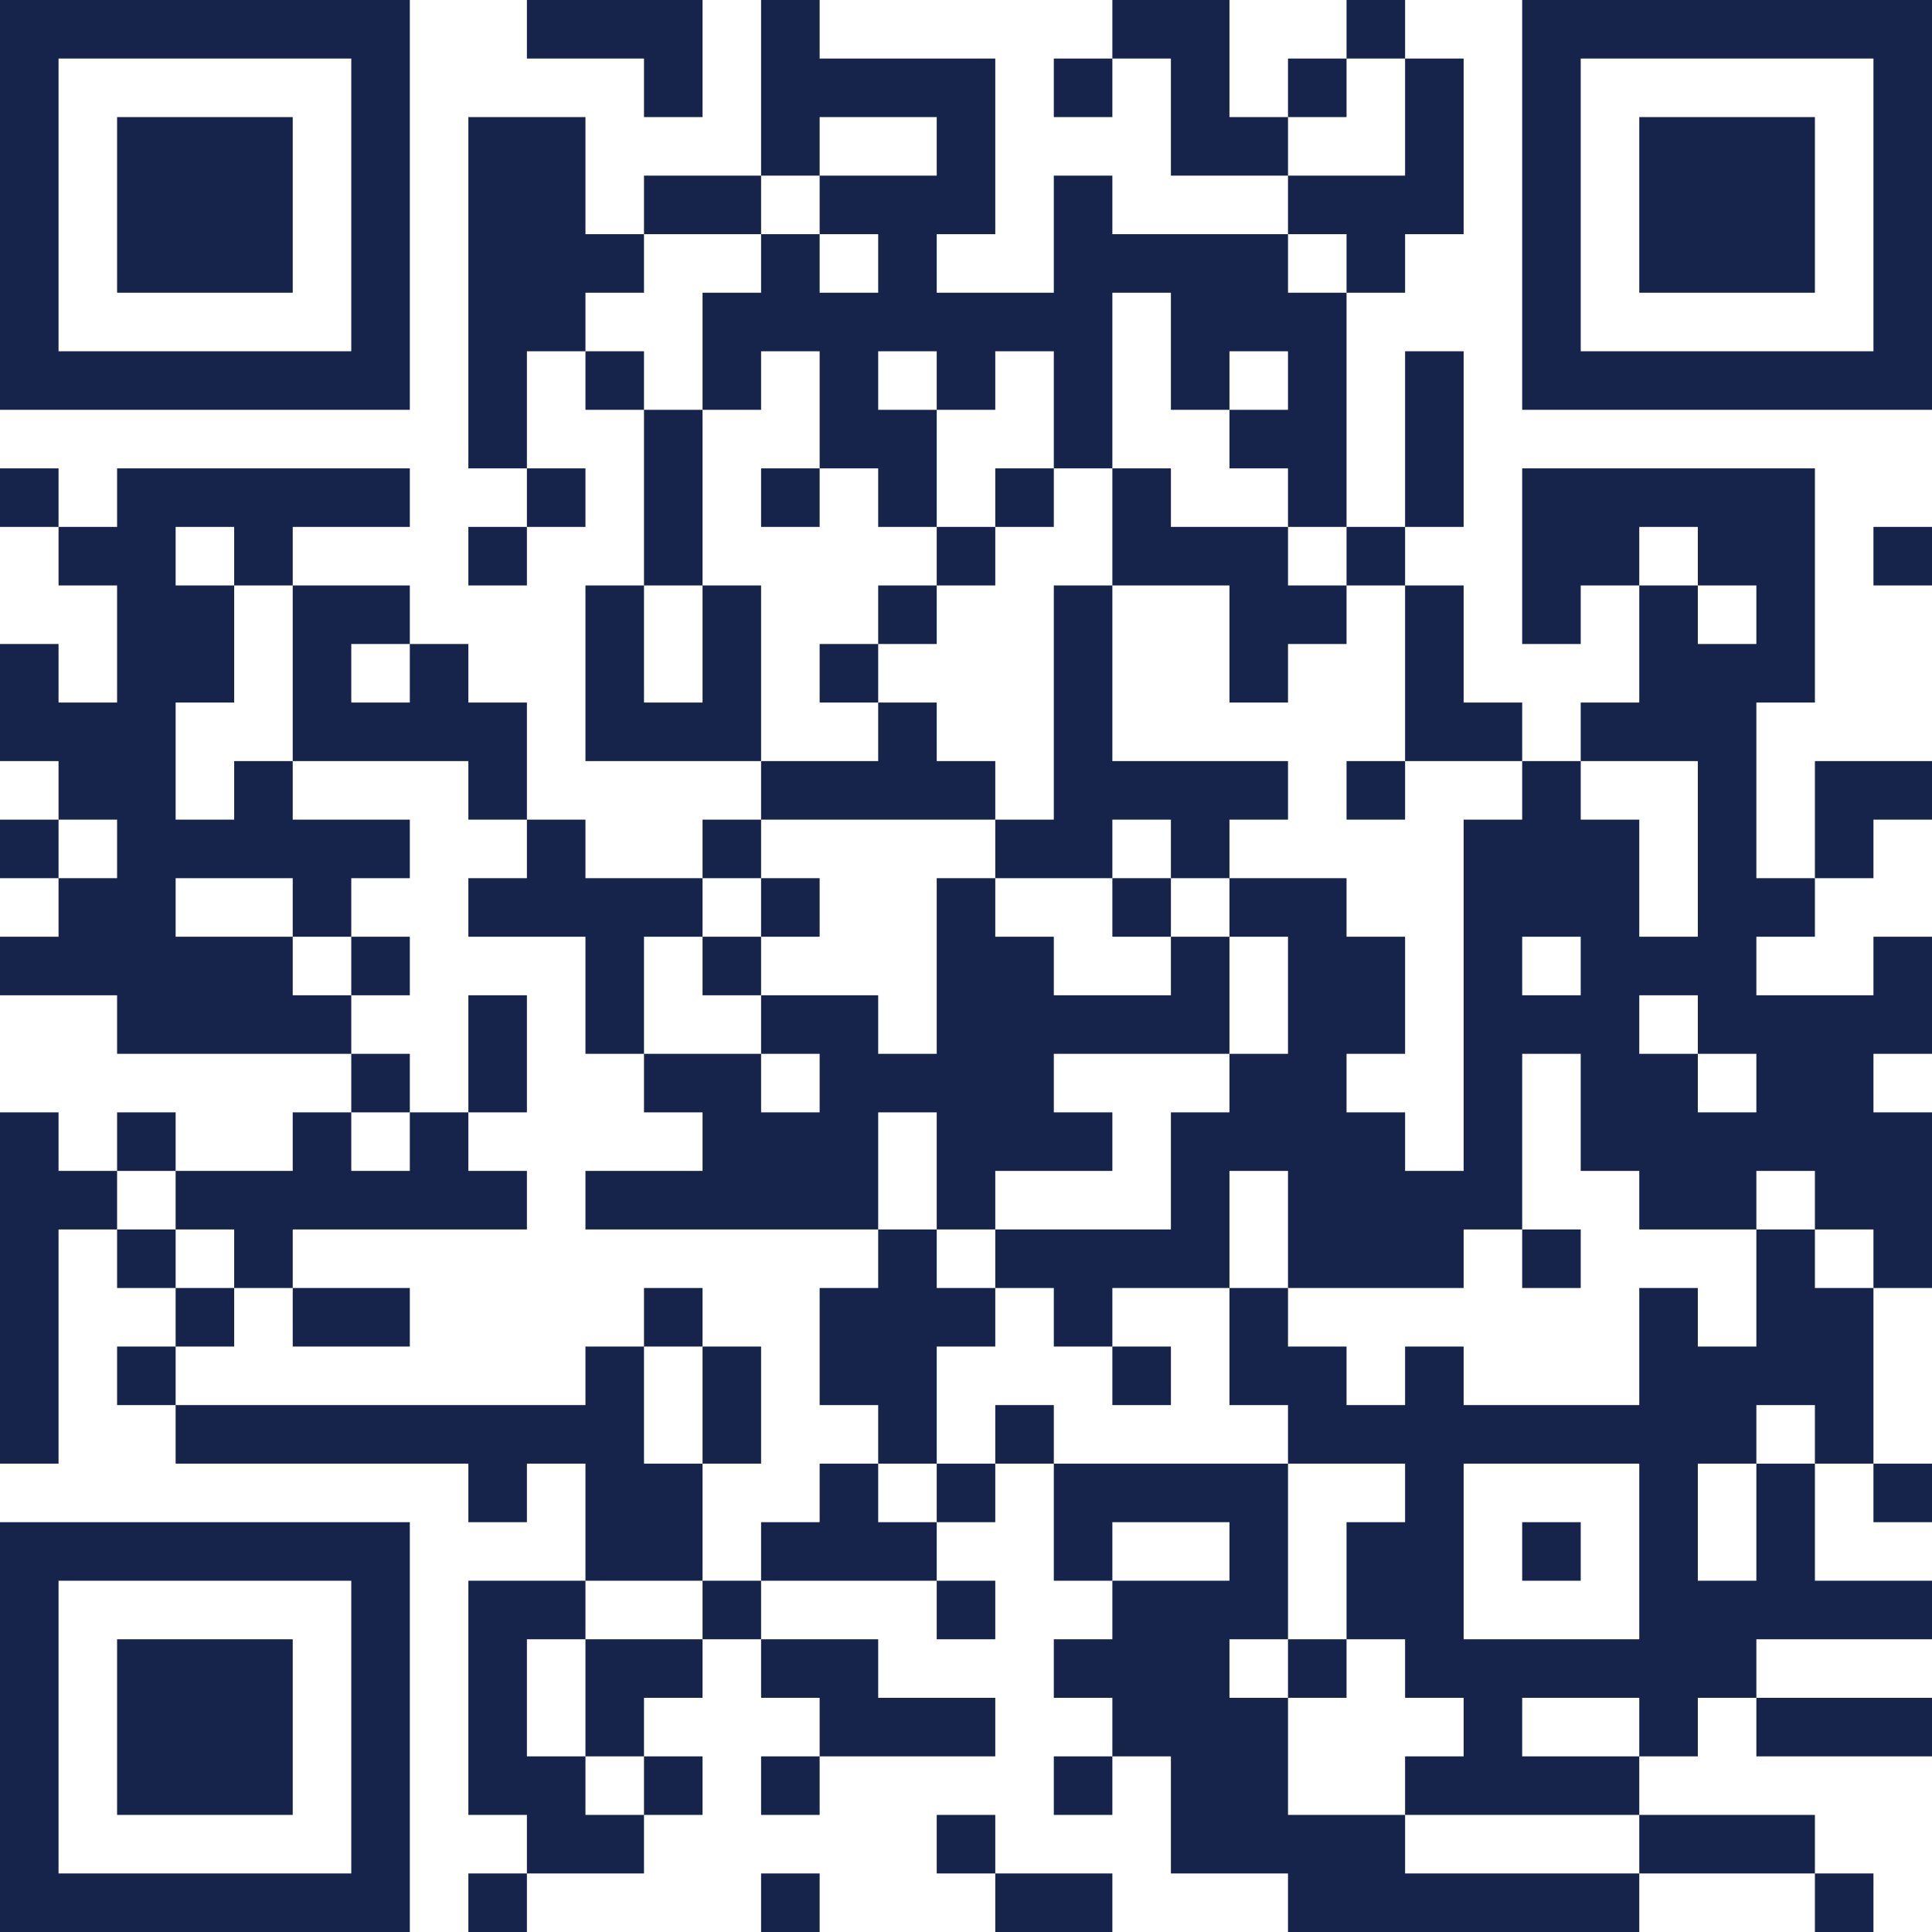
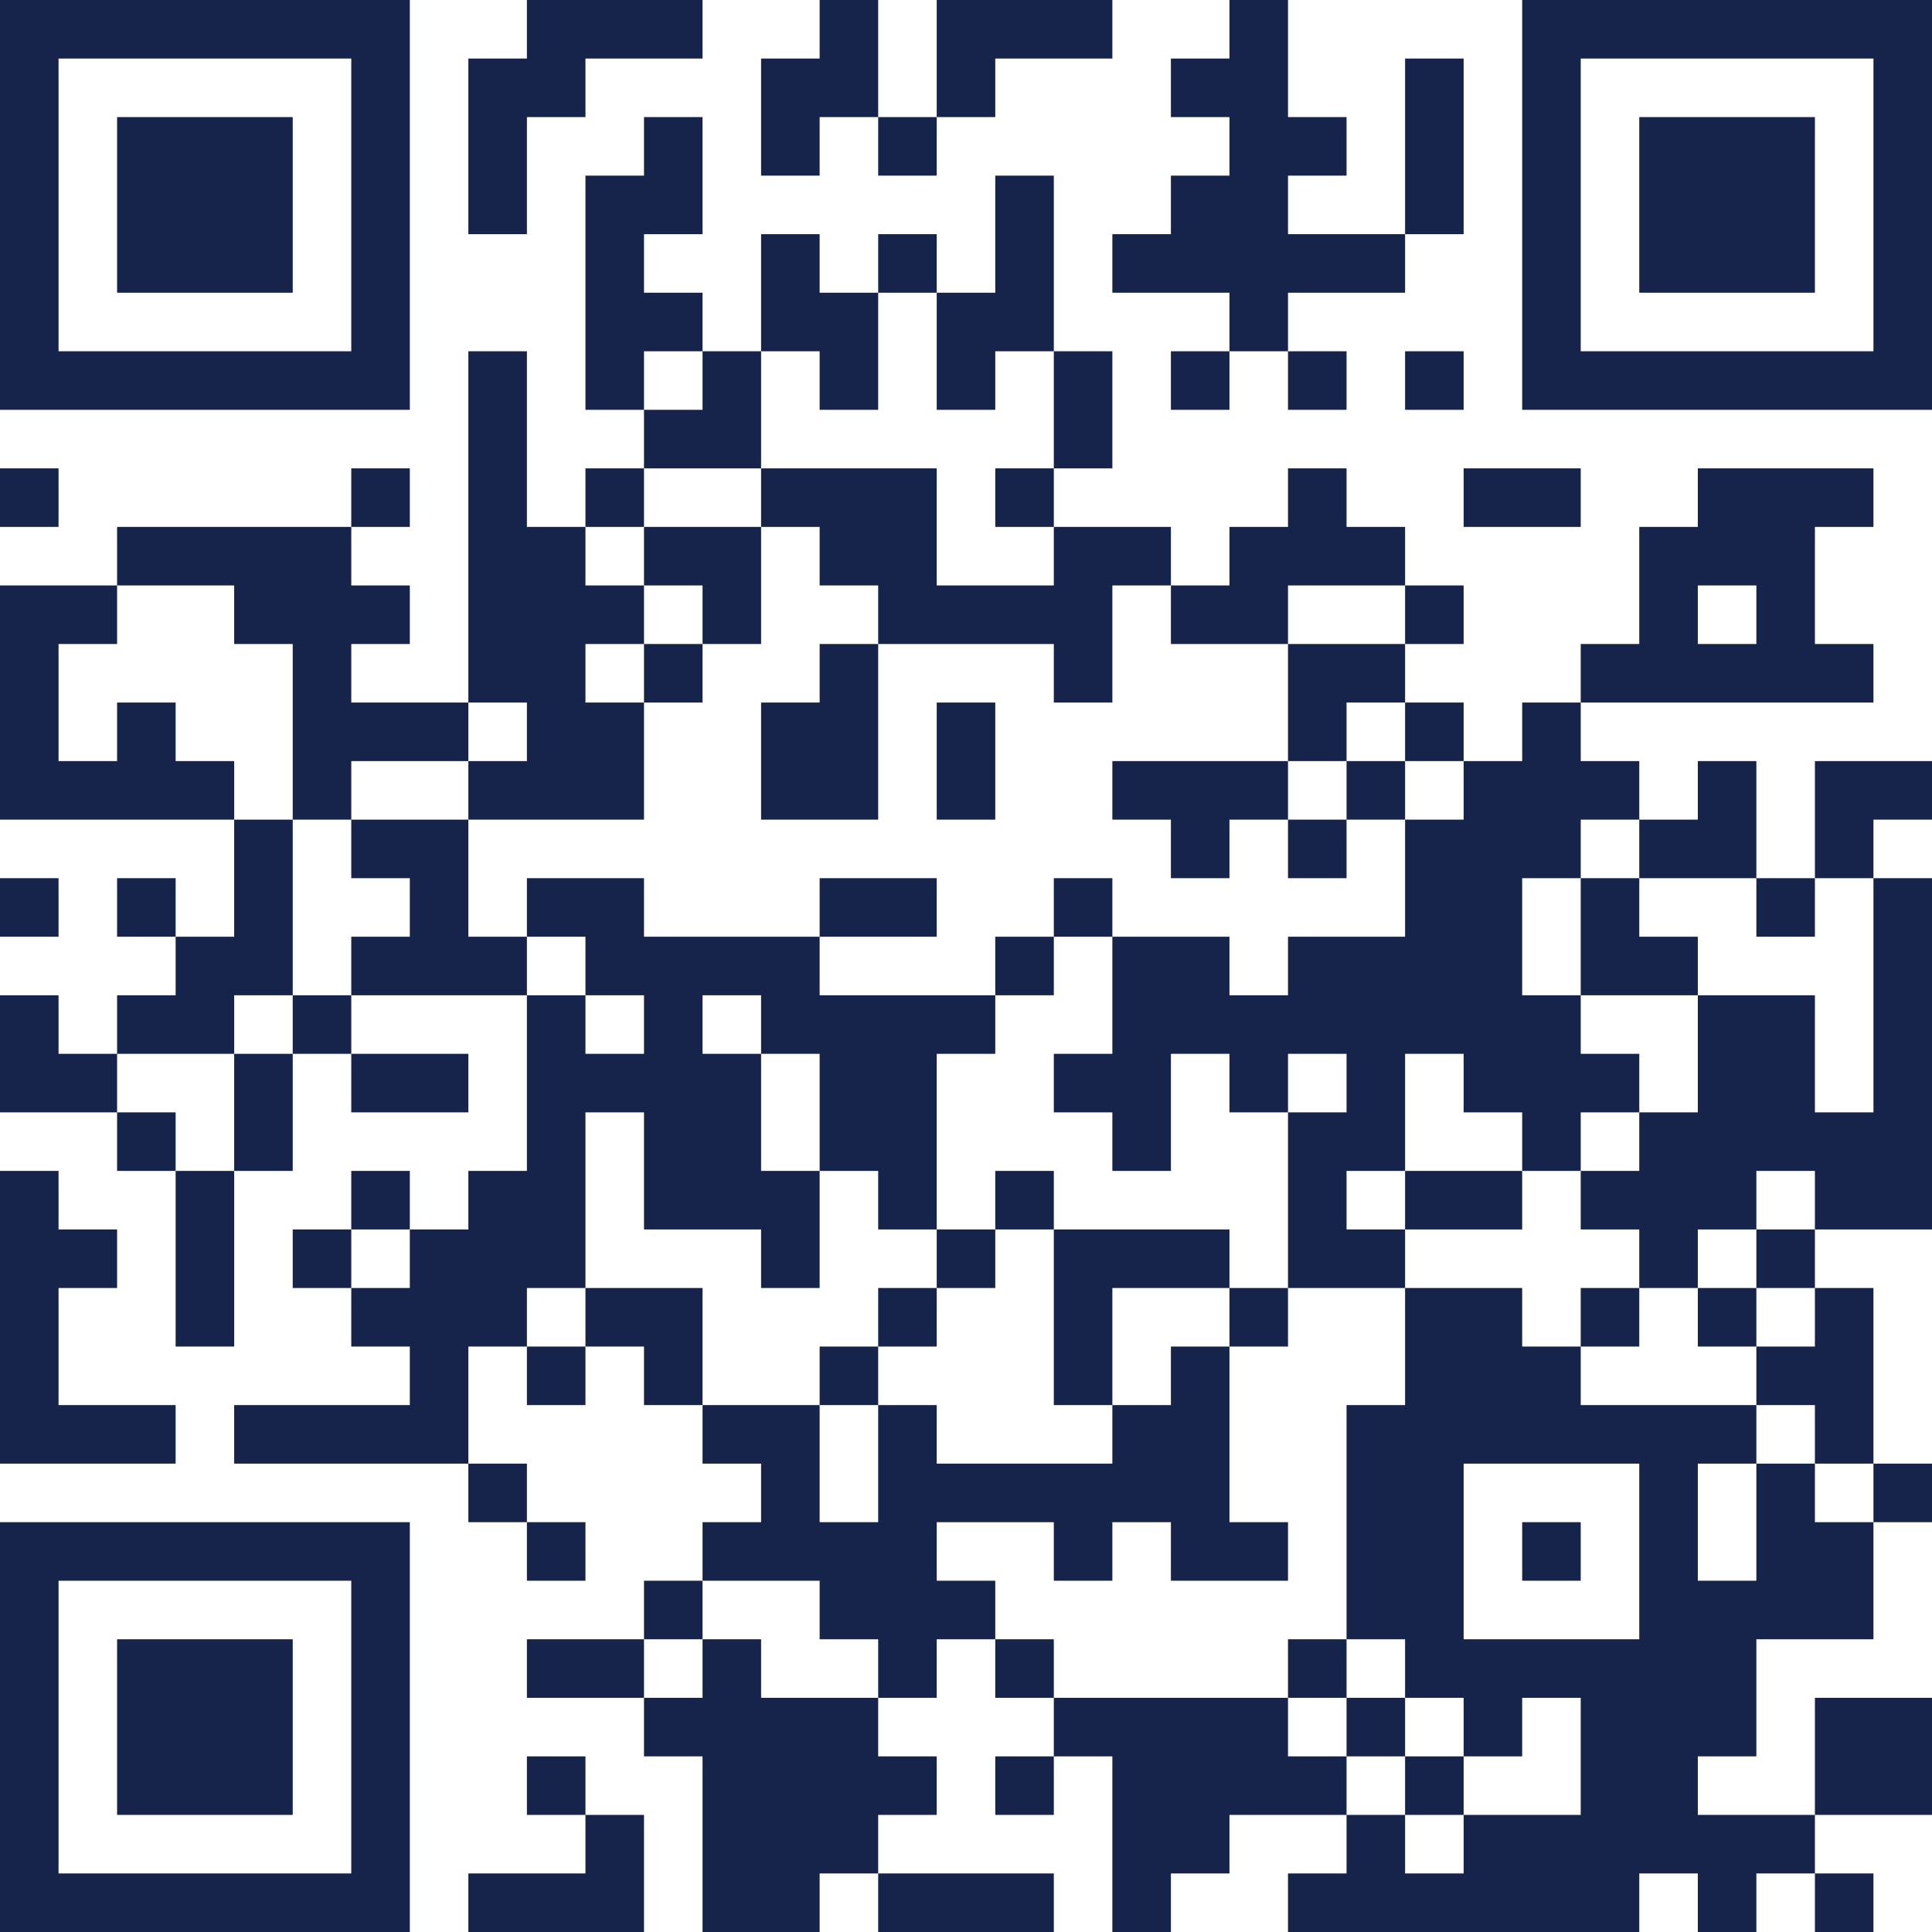
<svg xmlns="http://www.w3.org/2000/svg" width="198" height="198" class="segno">
-   <path transform="scale(6)" class="qrline" stroke="#16234b" d="M0 0.5h7m2 0h3m1 0h1m5 0h2m2 0h1m2 0h7m-33 1h1m5 0h1m4 0h1m1 0h4m1 0h1m1 0h1m1 0h1m1 0h1m1 0h1m5 0h1m-33 1h1m1 0h3m1 0h1m1 0h2m3 0h1m2 0h1m3 0h2m2 0h1m1 0h1m1 0h3m1 0h1m-33 1h1m1 0h3m1 0h1m1 0h2m1 0h2m1 0h3m1 0h1m3 0h3m1 0h1m1 0h3m1 0h1m-33 1h1m1 0h3m1 0h1m1 0h3m2 0h1m1 0h1m2 0h4m1 0h1m2 0h1m1 0h3m1 0h1m-33 1h1m5 0h1m1 0h2m2 0h7m1 0h3m3 0h1m5 0h1m-33 1h7m1 0h1m1 0h1m1 0h1m1 0h1m1 0h1m1 0h1m1 0h1m1 0h1m1 0h1m1 0h7m-25 1h1m2 0h1m2 0h2m2 0h1m2 0h2m1 0h1m-25 1h1m1 0h5m2 0h1m1 0h1m1 0h1m1 0h1m1 0h1m1 0h1m2 0h1m1 0h1m1 0h5m-30 1h2m1 0h1m3 0h1m2 0h1m4 0h1m2 0h3m1 0h1m2 0h2m1 0h2m1 0h1m-31 1h2m1 0h2m3 0h1m1 0h1m2 0h1m2 0h1m2 0h2m1 0h1m1 0h1m1 0h1m1 0h1m-31 1h1m1 0h2m1 0h1m1 0h1m2 0h1m1 0h1m1 0h1m3 0h1m2 0h1m2 0h1m3 0h3m-31 1h3m2 0h4m1 0h3m2 0h1m2 0h1m5 0h2m1 0h3m-29 1h2m1 0h1m3 0h1m4 0h4m1 0h4m1 0h1m2 0h1m2 0h1m1 0h2m-33 1h1m1 0h5m2 0h1m2 0h1m4 0h2m1 0h1m4 0h3m1 0h1m1 0h1m-31 1h2m2 0h1m2 0h4m1 0h1m2 0h1m2 0h1m1 0h2m2 0h3m1 0h2m-31 1h5m1 0h1m3 0h1m1 0h1m3 0h2m2 0h1m1 0h2m1 0h1m1 0h3m2 0h1m-31 1h4m2 0h1m1 0h1m2 0h2m1 0h5m1 0h2m1 0h3m1 0h4m-27 1h1m1 0h1m2 0h2m1 0h4m3 0h2m2 0h1m1 0h2m1 0h2m-32 1h1m1 0h1m2 0h1m1 0h1m4 0h3m1 0h3m1 0h4m1 0h1m1 0h6m-33 1h2m1 0h6m1 0h5m1 0h1m3 0h1m1 0h4m2 0h2m1 0h2m-33 1h1m1 0h1m1 0h1m10 0h1m1 0h4m1 0h3m1 0h1m3 0h1m1 0h1m-33 1h1m2 0h1m1 0h2m4 0h1m2 0h3m1 0h1m2 0h1m6 0h1m1 0h2m-32 1h1m1 0h1m7 0h1m1 0h1m1 0h2m3 0h1m1 0h2m1 0h1m3 0h4m-32 1h1m2 0h8m1 0h1m2 0h1m1 0h1m4 0h8m1 0h1m-24 1h1m1 0h2m2 0h1m1 0h1m1 0h4m2 0h1m3 0h1m1 0h1m1 0h1m-33 1h7m3 0h2m1 0h3m2 0h1m2 0h1m1 0h2m1 0h1m1 0h1m1 0h1m-31 1h1m5 0h1m1 0h2m2 0h1m3 0h1m2 0h3m1 0h2m3 0h5m-33 1h1m1 0h3m1 0h1m1 0h1m1 0h2m1 0h2m3 0h3m1 0h1m1 0h6m-30 1h1m1 0h3m1 0h1m1 0h1m1 0h1m3 0h3m2 0h3m3 0h1m2 0h1m1 0h3m-33 1h1m1 0h3m1 0h1m1 0h2m1 0h1m1 0h1m4 0h1m1 0h2m2 0h4m-28 1h1m5 0h1m2 0h2m5 0h1m3 0h4m4 0h3m-31 1h7m1 0h1m4 0h1m3 0h2m3 0h6m3 0h1" />
+   <path transform="scale(6)" class="qrline" stroke="#16234b" d="M0 0.5h7m2 0h3m2 0h1m1 0h3m2 0h1m4 0h7m-33 1h1m5 0h1m1 0h2m3 0h2m1 0h1m3 0h2m2 0h1m1 0h1m5 0h1m-33 1h1m1 0h3m1 0h1m1 0h1m2 0h1m1 0h1m1 0h1m5 0h2m1 0h1m1 0h1m1 0h3m1 0h1m-33 1h1m1 0h3m1 0h1m1 0h1m1 0h2m5 0h1m2 0h2m2 0h1m1 0h1m1 0h3m1 0h1m-33 1h1m1 0h3m1 0h1m3 0h1m2 0h1m1 0h1m1 0h1m1 0h5m2 0h1m1 0h3m1 0h1m-33 1h1m5 0h1m3 0h2m1 0h2m1 0h2m3 0h1m4 0h1m5 0h1m-33 1h7m1 0h1m1 0h1m1 0h1m1 0h1m1 0h1m1 0h1m1 0h1m1 0h1m1 0h1m1 0h7m-25 1h1m2 0h2m5 0h1m-19 1h1m5 0h1m1 0h1m1 0h1m2 0h3m1 0h1m4 0h1m2 0h2m2 0h3m-30 1h4m2 0h2m1 0h2m1 0h2m2 0h2m1 0h3m4 0h3m-31 1h2m2 0h3m1 0h3m1 0h1m2 0h4m1 0h2m2 0h1m3 0h1m1 0h1m-31 1h1m4 0h1m2 0h2m1 0h1m2 0h1m3 0h1m3 0h2m3 0h5m-32 1h1m1 0h1m2 0h3m1 0h2m2 0h2m1 0h1m5 0h1m1 0h1m1 0h1m-27 1h4m1 0h1m2 0h3m2 0h2m1 0h1m2 0h3m1 0h1m1 0h3m1 0h1m1 0h2m-29 1h1m1 0h2m12 0h1m1 0h1m1 0h3m1 0h2m1 0h1m-32 1h1m1 0h1m1 0h1m2 0h1m1 0h2m3 0h2m2 0h1m5 0h2m1 0h1m2 0h1m1 0h1m-30 1h2m1 0h3m1 0h4m3 0h1m1 0h2m1 0h4m1 0h2m3 0h1m-33 1h1m1 0h2m1 0h1m3 0h1m1 0h1m1 0h4m2 0h8m2 0h2m1 0h1m-33 1h2m2 0h1m1 0h2m1 0h4m1 0h2m2 0h2m1 0h1m1 0h1m1 0h3m1 0h2m1 0h1m-31 1h1m1 0h1m4 0h1m1 0h2m1 0h2m3 0h1m2 0h2m2 0h1m1 0h5m-33 1h1m2 0h1m2 0h1m1 0h2m1 0h3m1 0h1m1 0h1m4 0h1m1 0h2m1 0h3m1 0h2m-33 1h2m1 0h1m1 0h1m1 0h3m3 0h1m2 0h1m1 0h3m1 0h2m4 0h1m1 0h1m-31 1h1m2 0h1m2 0h3m1 0h2m3 0h1m2 0h1m2 0h1m2 0h2m1 0h1m1 0h1m1 0h1m-32 1h1m6 0h1m1 0h1m1 0h1m2 0h1m3 0h1m1 0h1m3 0h3m3 0h2m-32 1h3m1 0h4m4 0h2m1 0h1m3 0h2m2 0h7m1 0h1m-24 1h1m4 0h1m1 0h6m2 0h2m3 0h1m1 0h1m1 0h1m-33 1h7m2 0h1m2 0h4m2 0h1m1 0h2m1 0h2m1 0h1m1 0h1m1 0h2m-32 1h1m5 0h1m4 0h1m2 0h3m6 0h2m3 0h4m-32 1h1m1 0h3m1 0h1m2 0h2m1 0h1m2 0h1m1 0h1m4 0h1m1 0h6m-30 1h1m1 0h3m1 0h1m4 0h4m3 0h4m1 0h1m1 0h1m1 0h3m1 0h2m-33 1h1m1 0h3m1 0h1m2 0h1m2 0h4m1 0h1m1 0h4m1 0h1m2 0h2m2 0h2m-33 1h1m5 0h1m3 0h1m1 0h3m4 0h2m2 0h1m1 0h6m-31 1h7m1 0h3m1 0h2m1 0h3m1 0h1m2 0h6m1 0h1m1 0h1" />
</svg>
